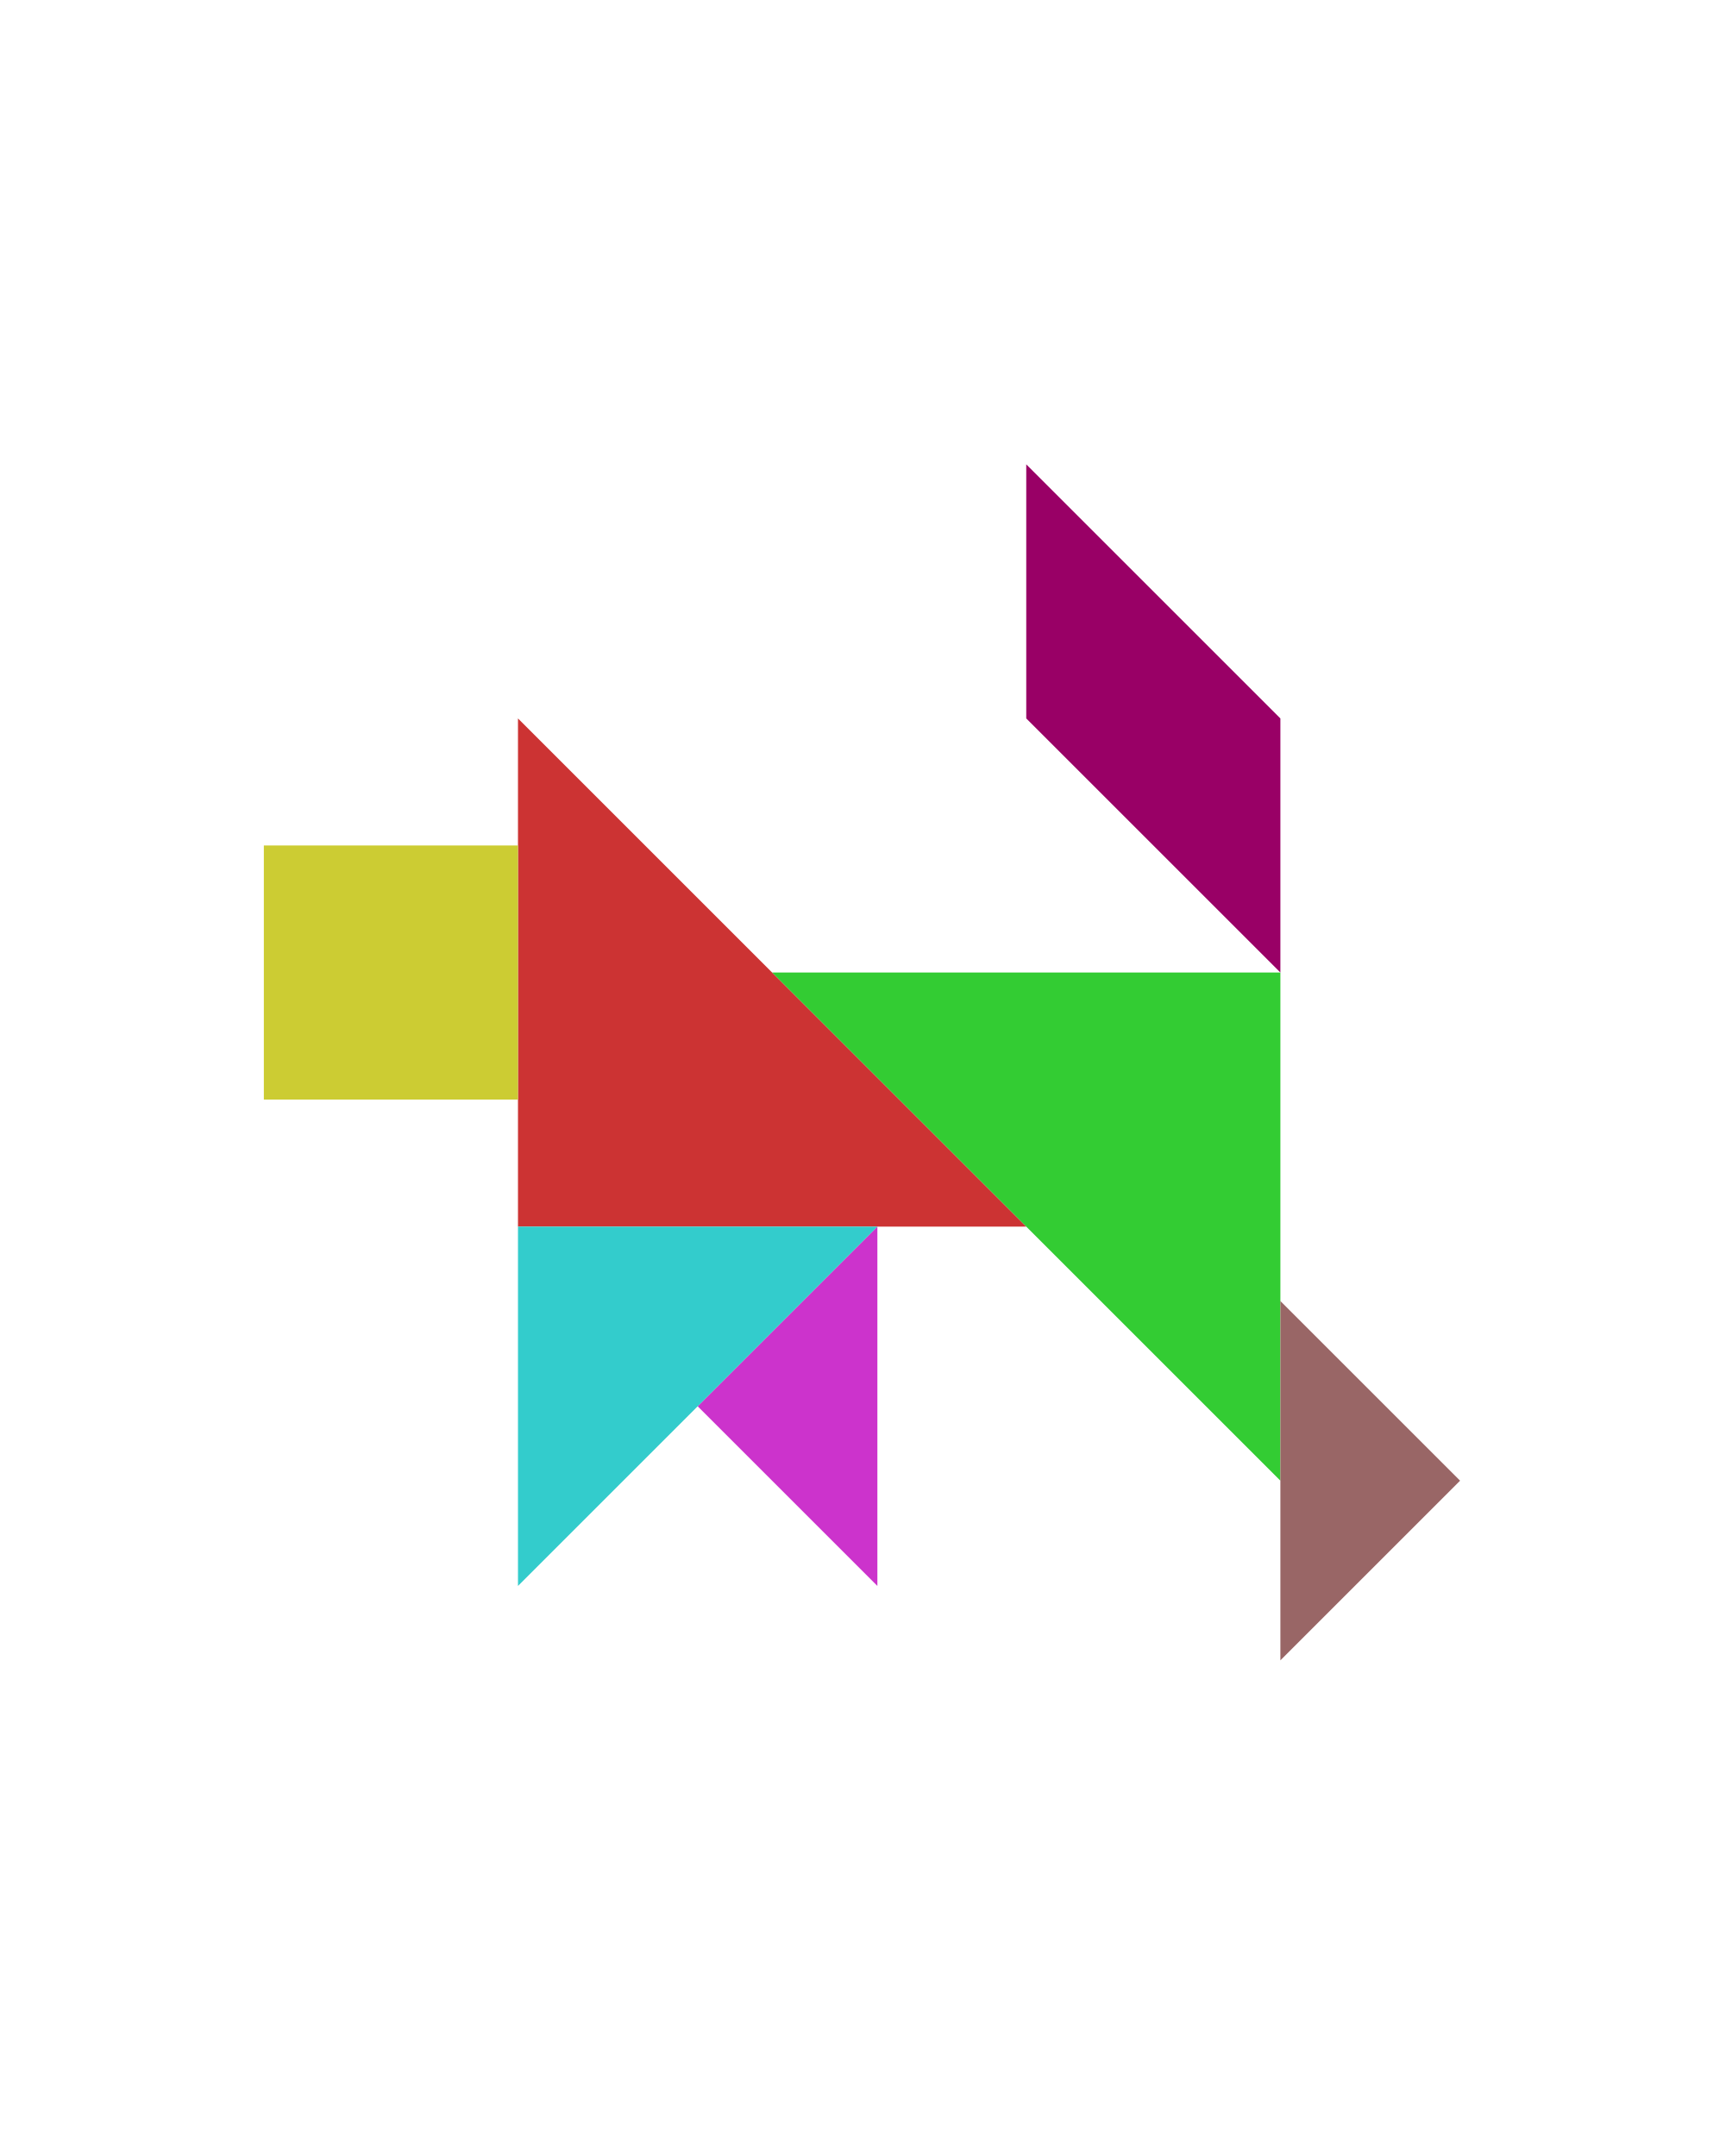
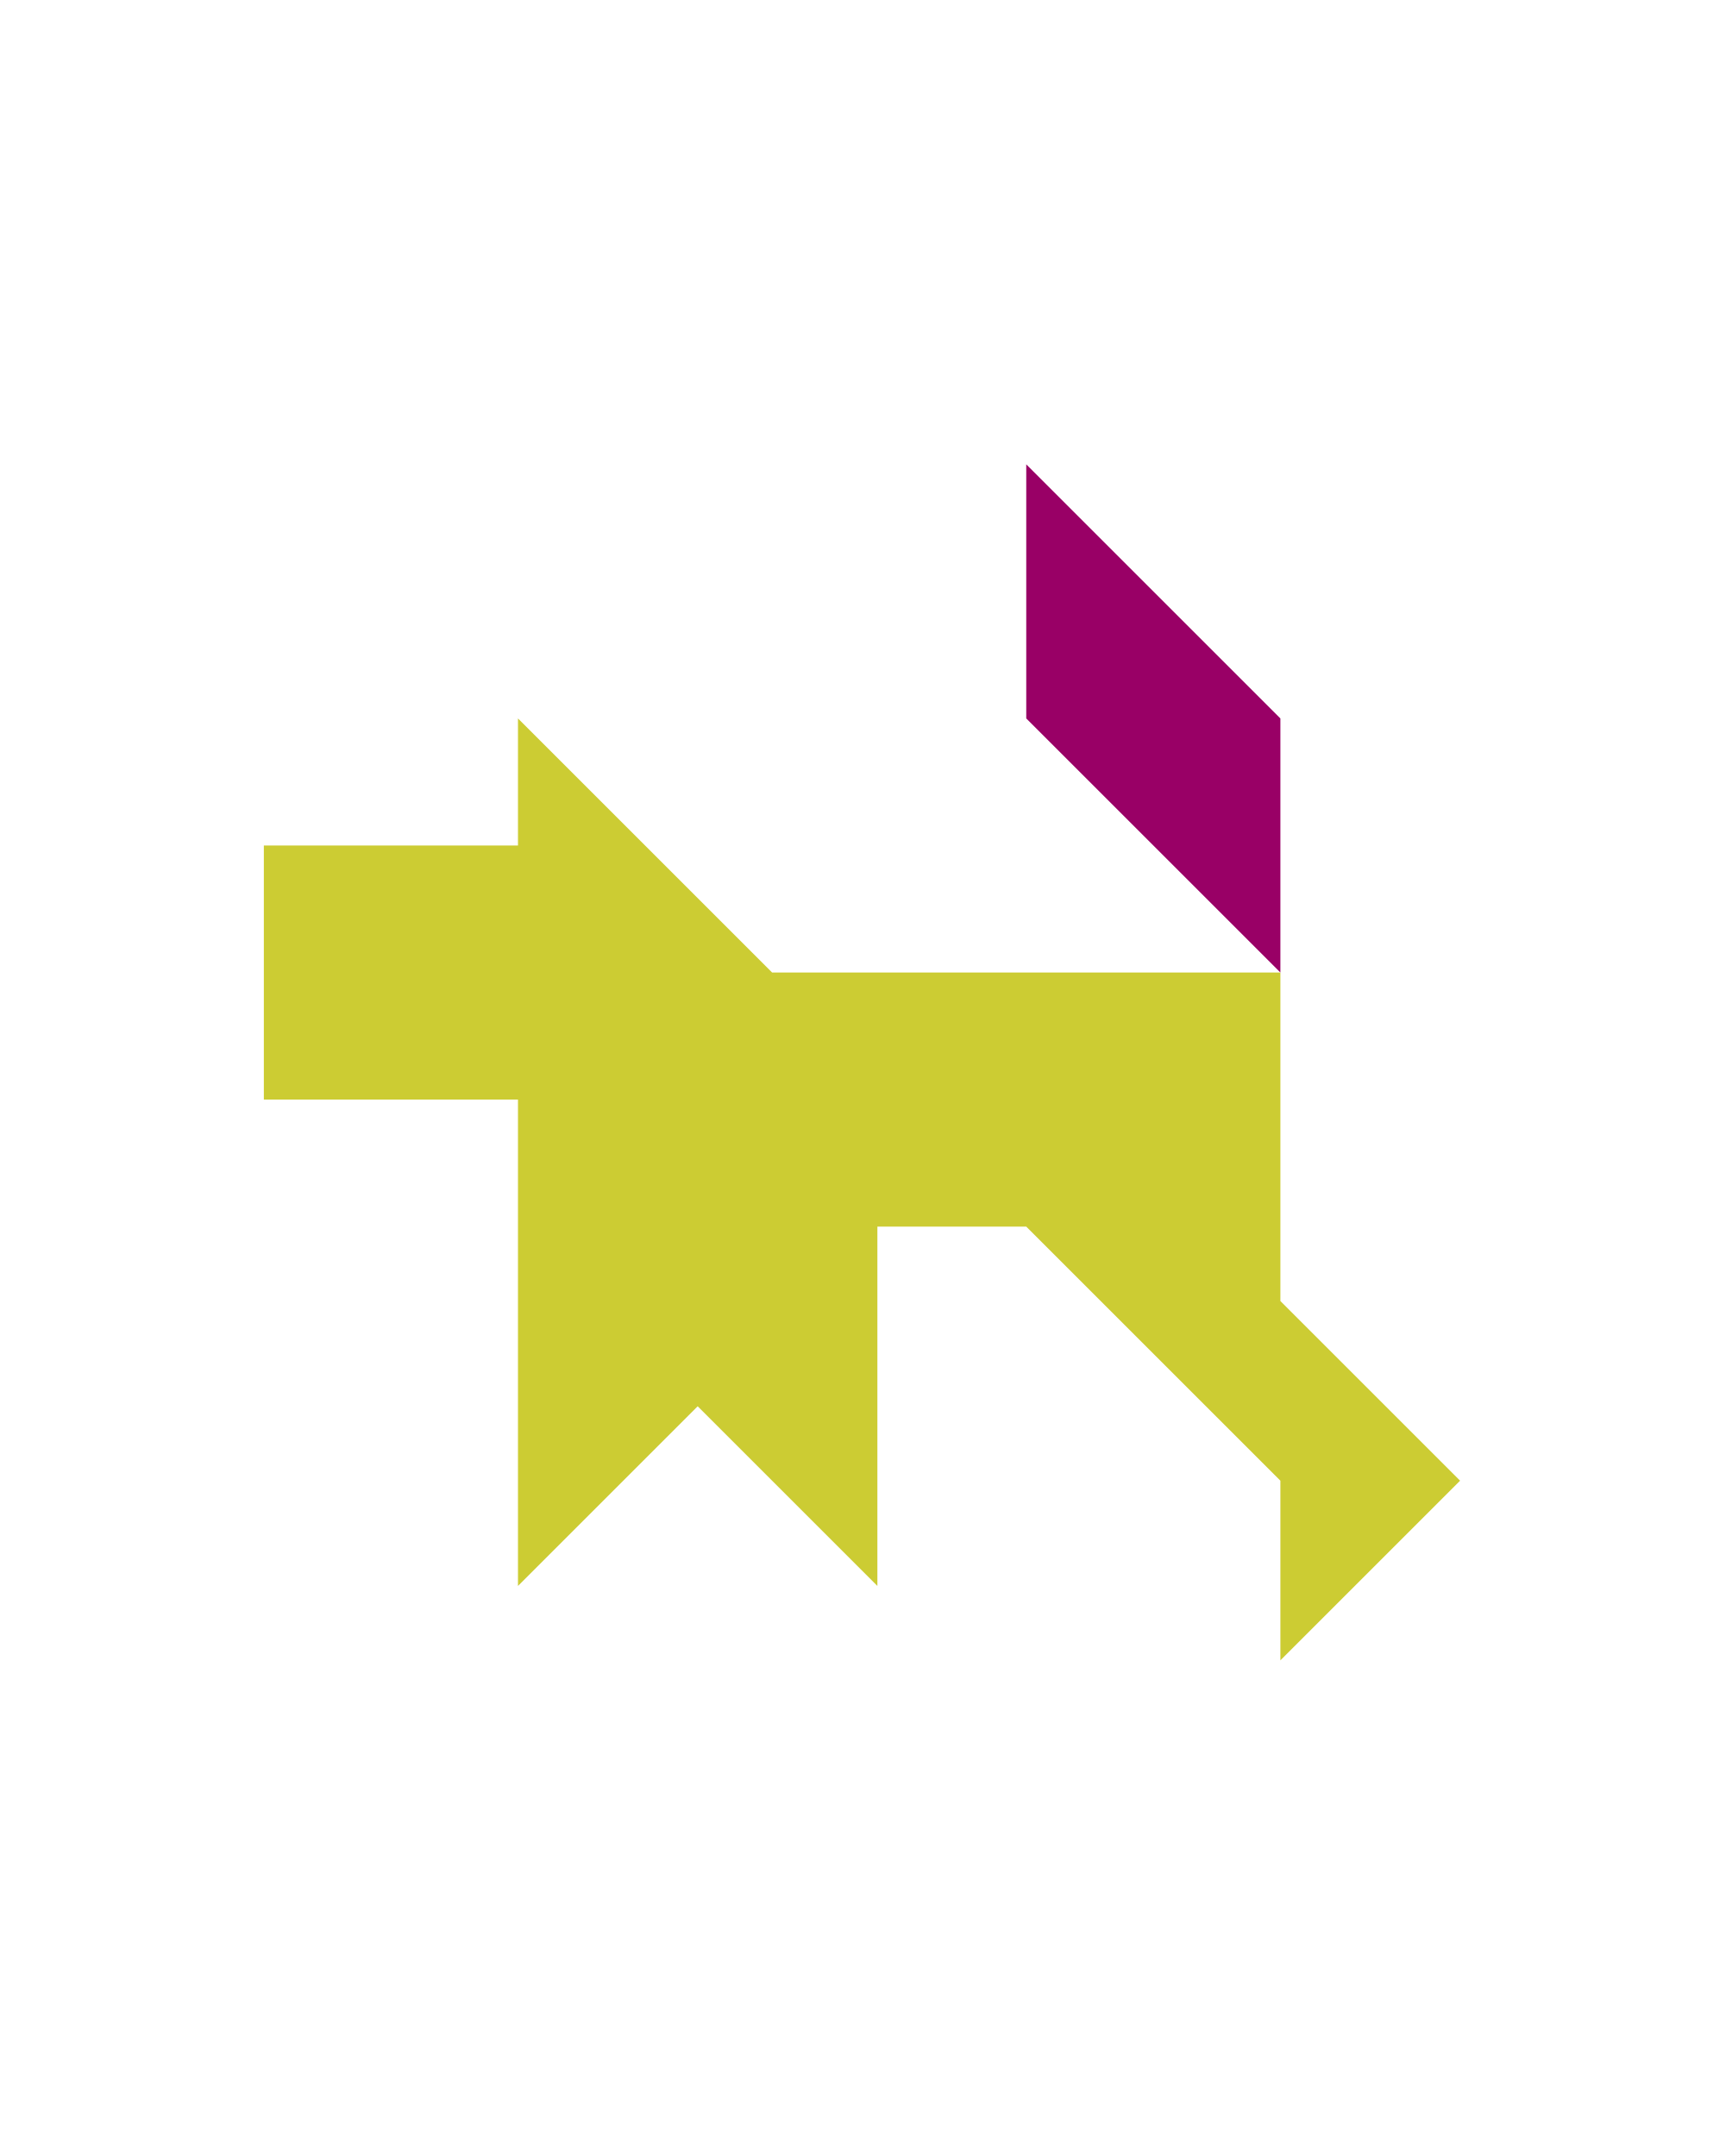
<svg xmlns="http://www.w3.org/2000/svg" version="1.1" id="Layer_1" x="0px" y="0px" width="240.094px" height="300px" viewBox="0 0 240.094 300" enable-background="new 0 0 240.094 300" xml:space="preserve">
-   <polygon fill="#CC3333" points="142.771,170.678 72.061,170.678 72.061,99.967 " />
-   <polygon fill="#33CC33" points="107.416,135.322 178.127,135.322 178.127,206.033 " />
-   <polygon fill="#996666" points="203.127,206.032 178.127,181.032 178.127,231.032 " />
-   <polygon fill="#CC33CC" points="97.061,195.678 122.061,220.678 122.061,170.678 " />
-   <polygon fill="#990066" points="142.772,99.967 178.127,135.322 178.127,99.968 142.771,64.612 " />
-   <polygon fill="#33CCCC" points="122.061,170.678 72.061,220.678 72.061,170.678 " />
-   <polygon fill="#CCCC33" points="72.061,117.644 72.061,117.644 36.706,117.644 36.706,153 72.061,153 " />
+   <polygon fill="#990066" points="142.771,99.967 178.127,135.322 178.127,99.968 142.771,64.612 " />
+   <polygon fill="#CCCC33" points="203.127,206.032 178.127,181.032 178.127,135.322 107.416,135.322 72.061,99.967 72.061,117.644   36.706,117.644 36.706,153 72.061,153 72.061,220.678 97.061,195.678 97.061,195.678 122.061,220.678 122.061,170.678   142.771,170.678 178.127,206.033 178.127,231.032 " />
</svg>
